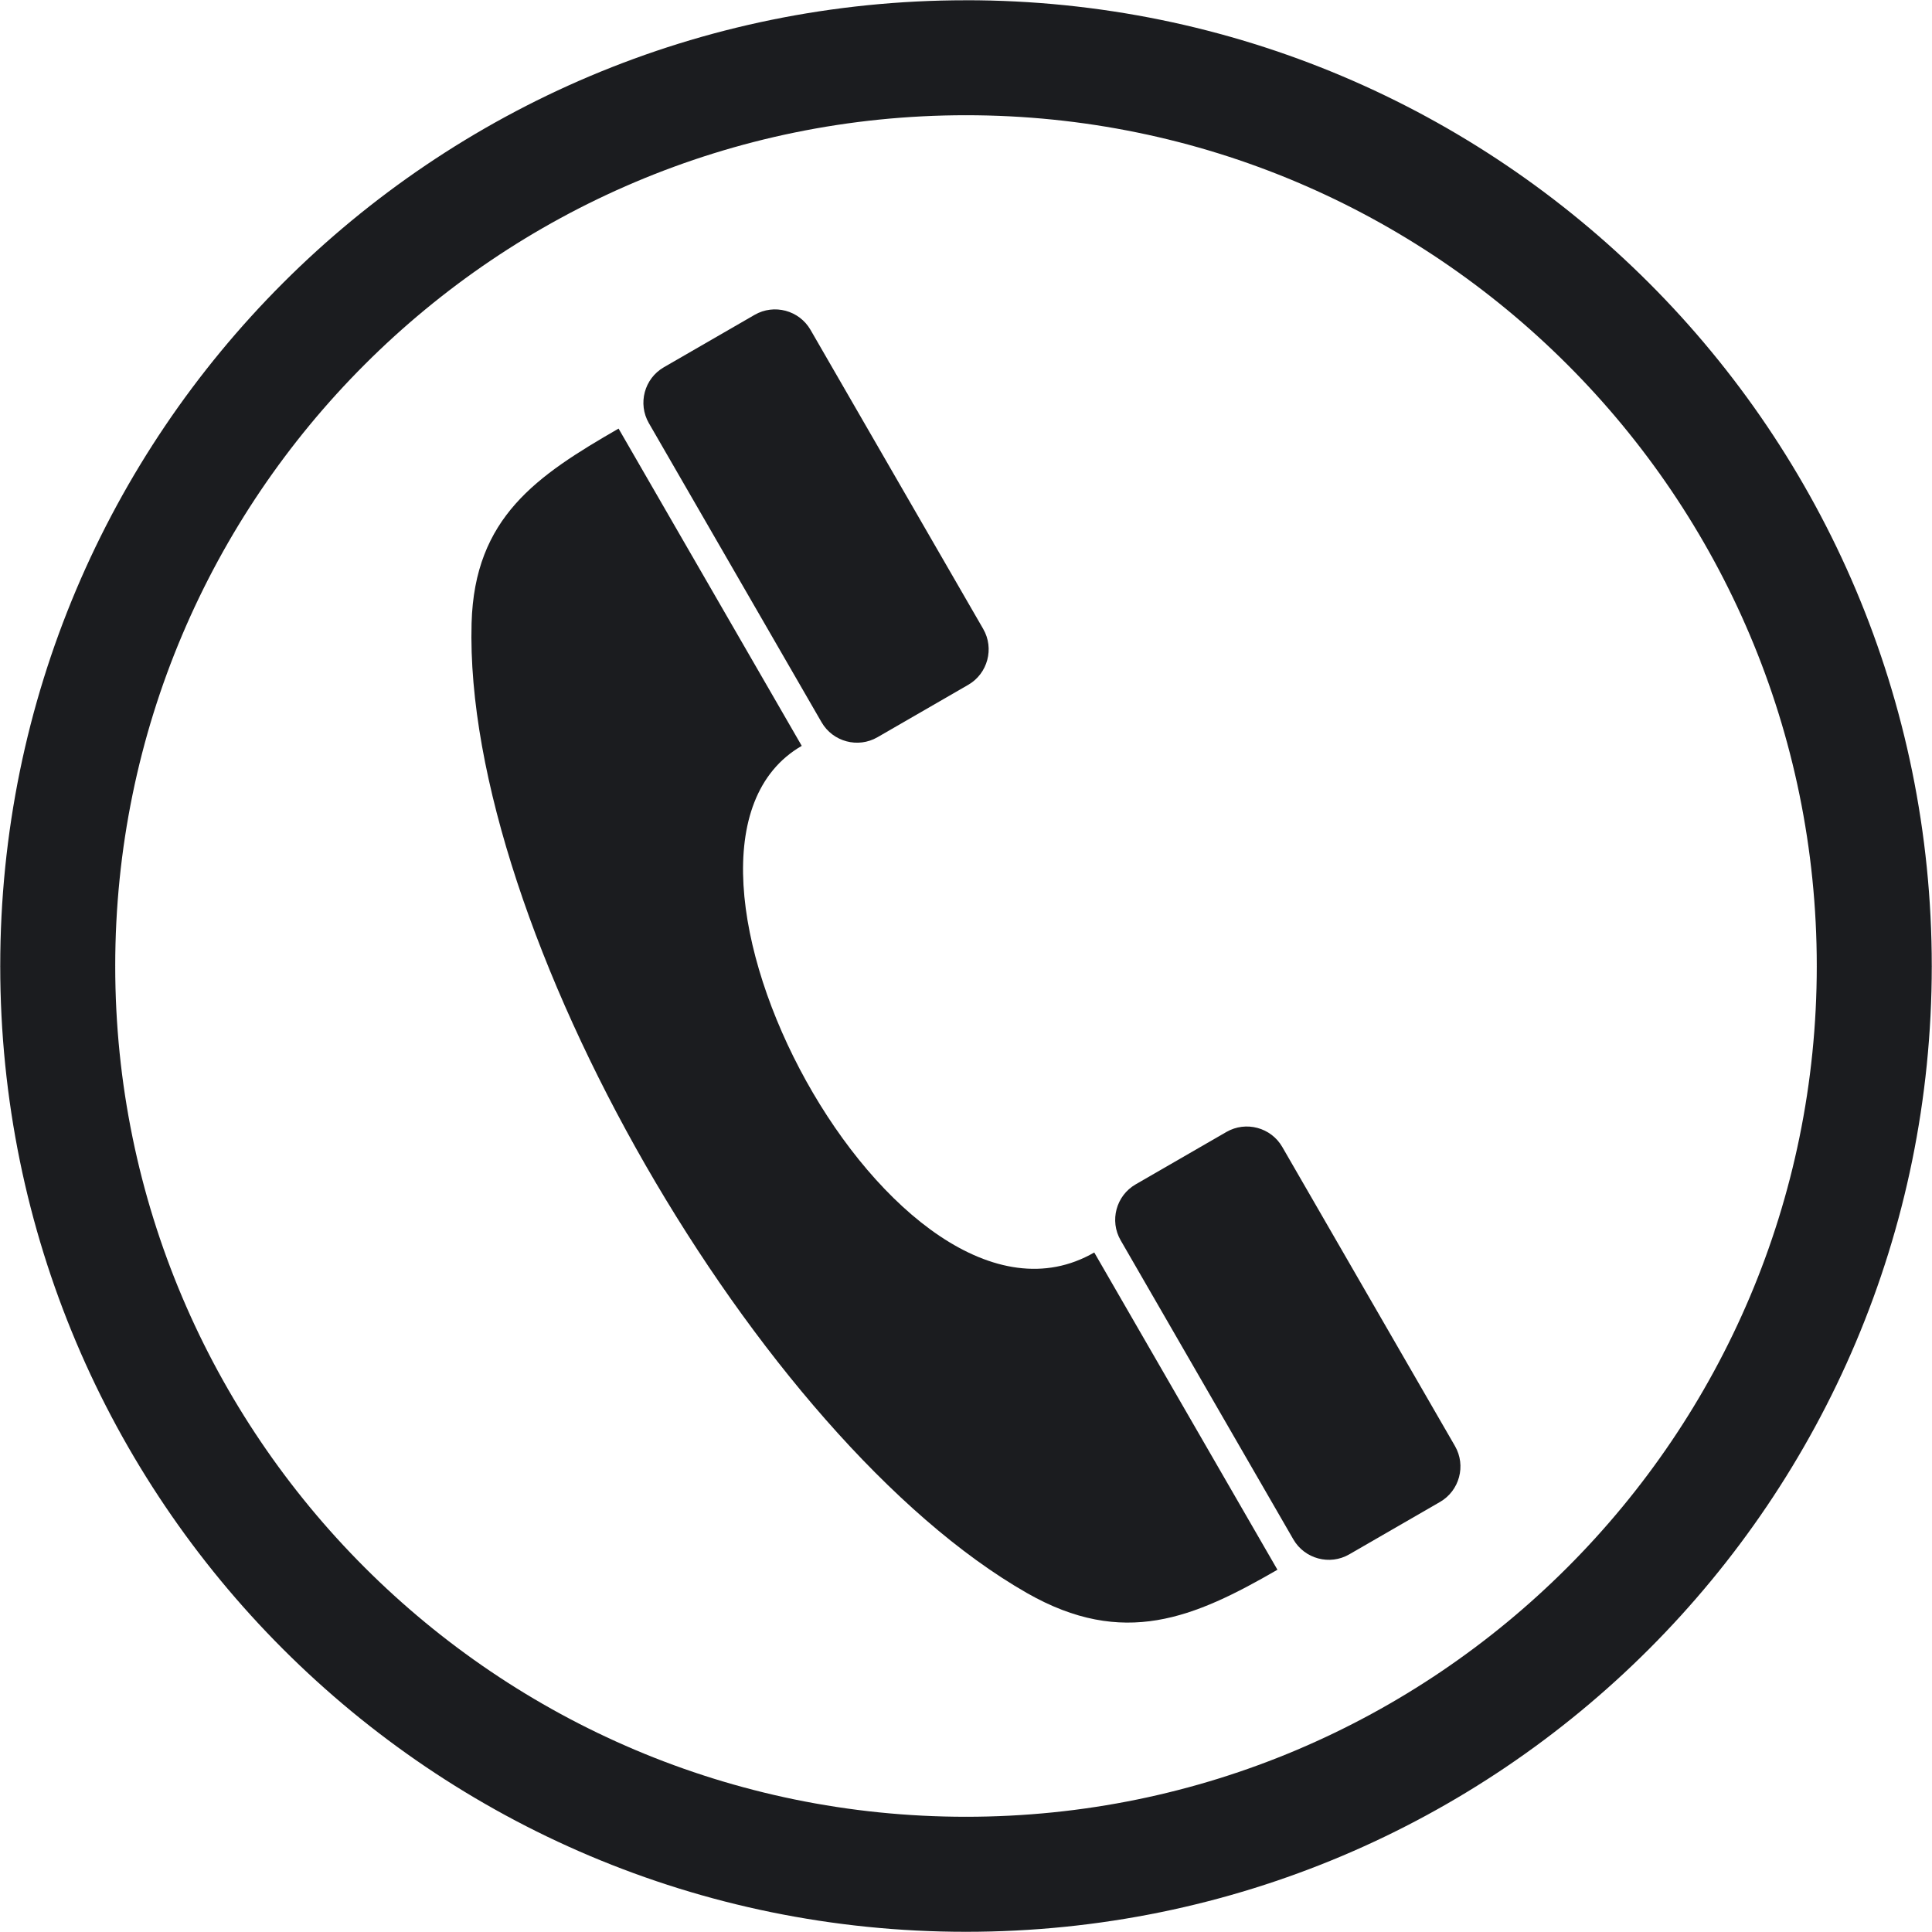
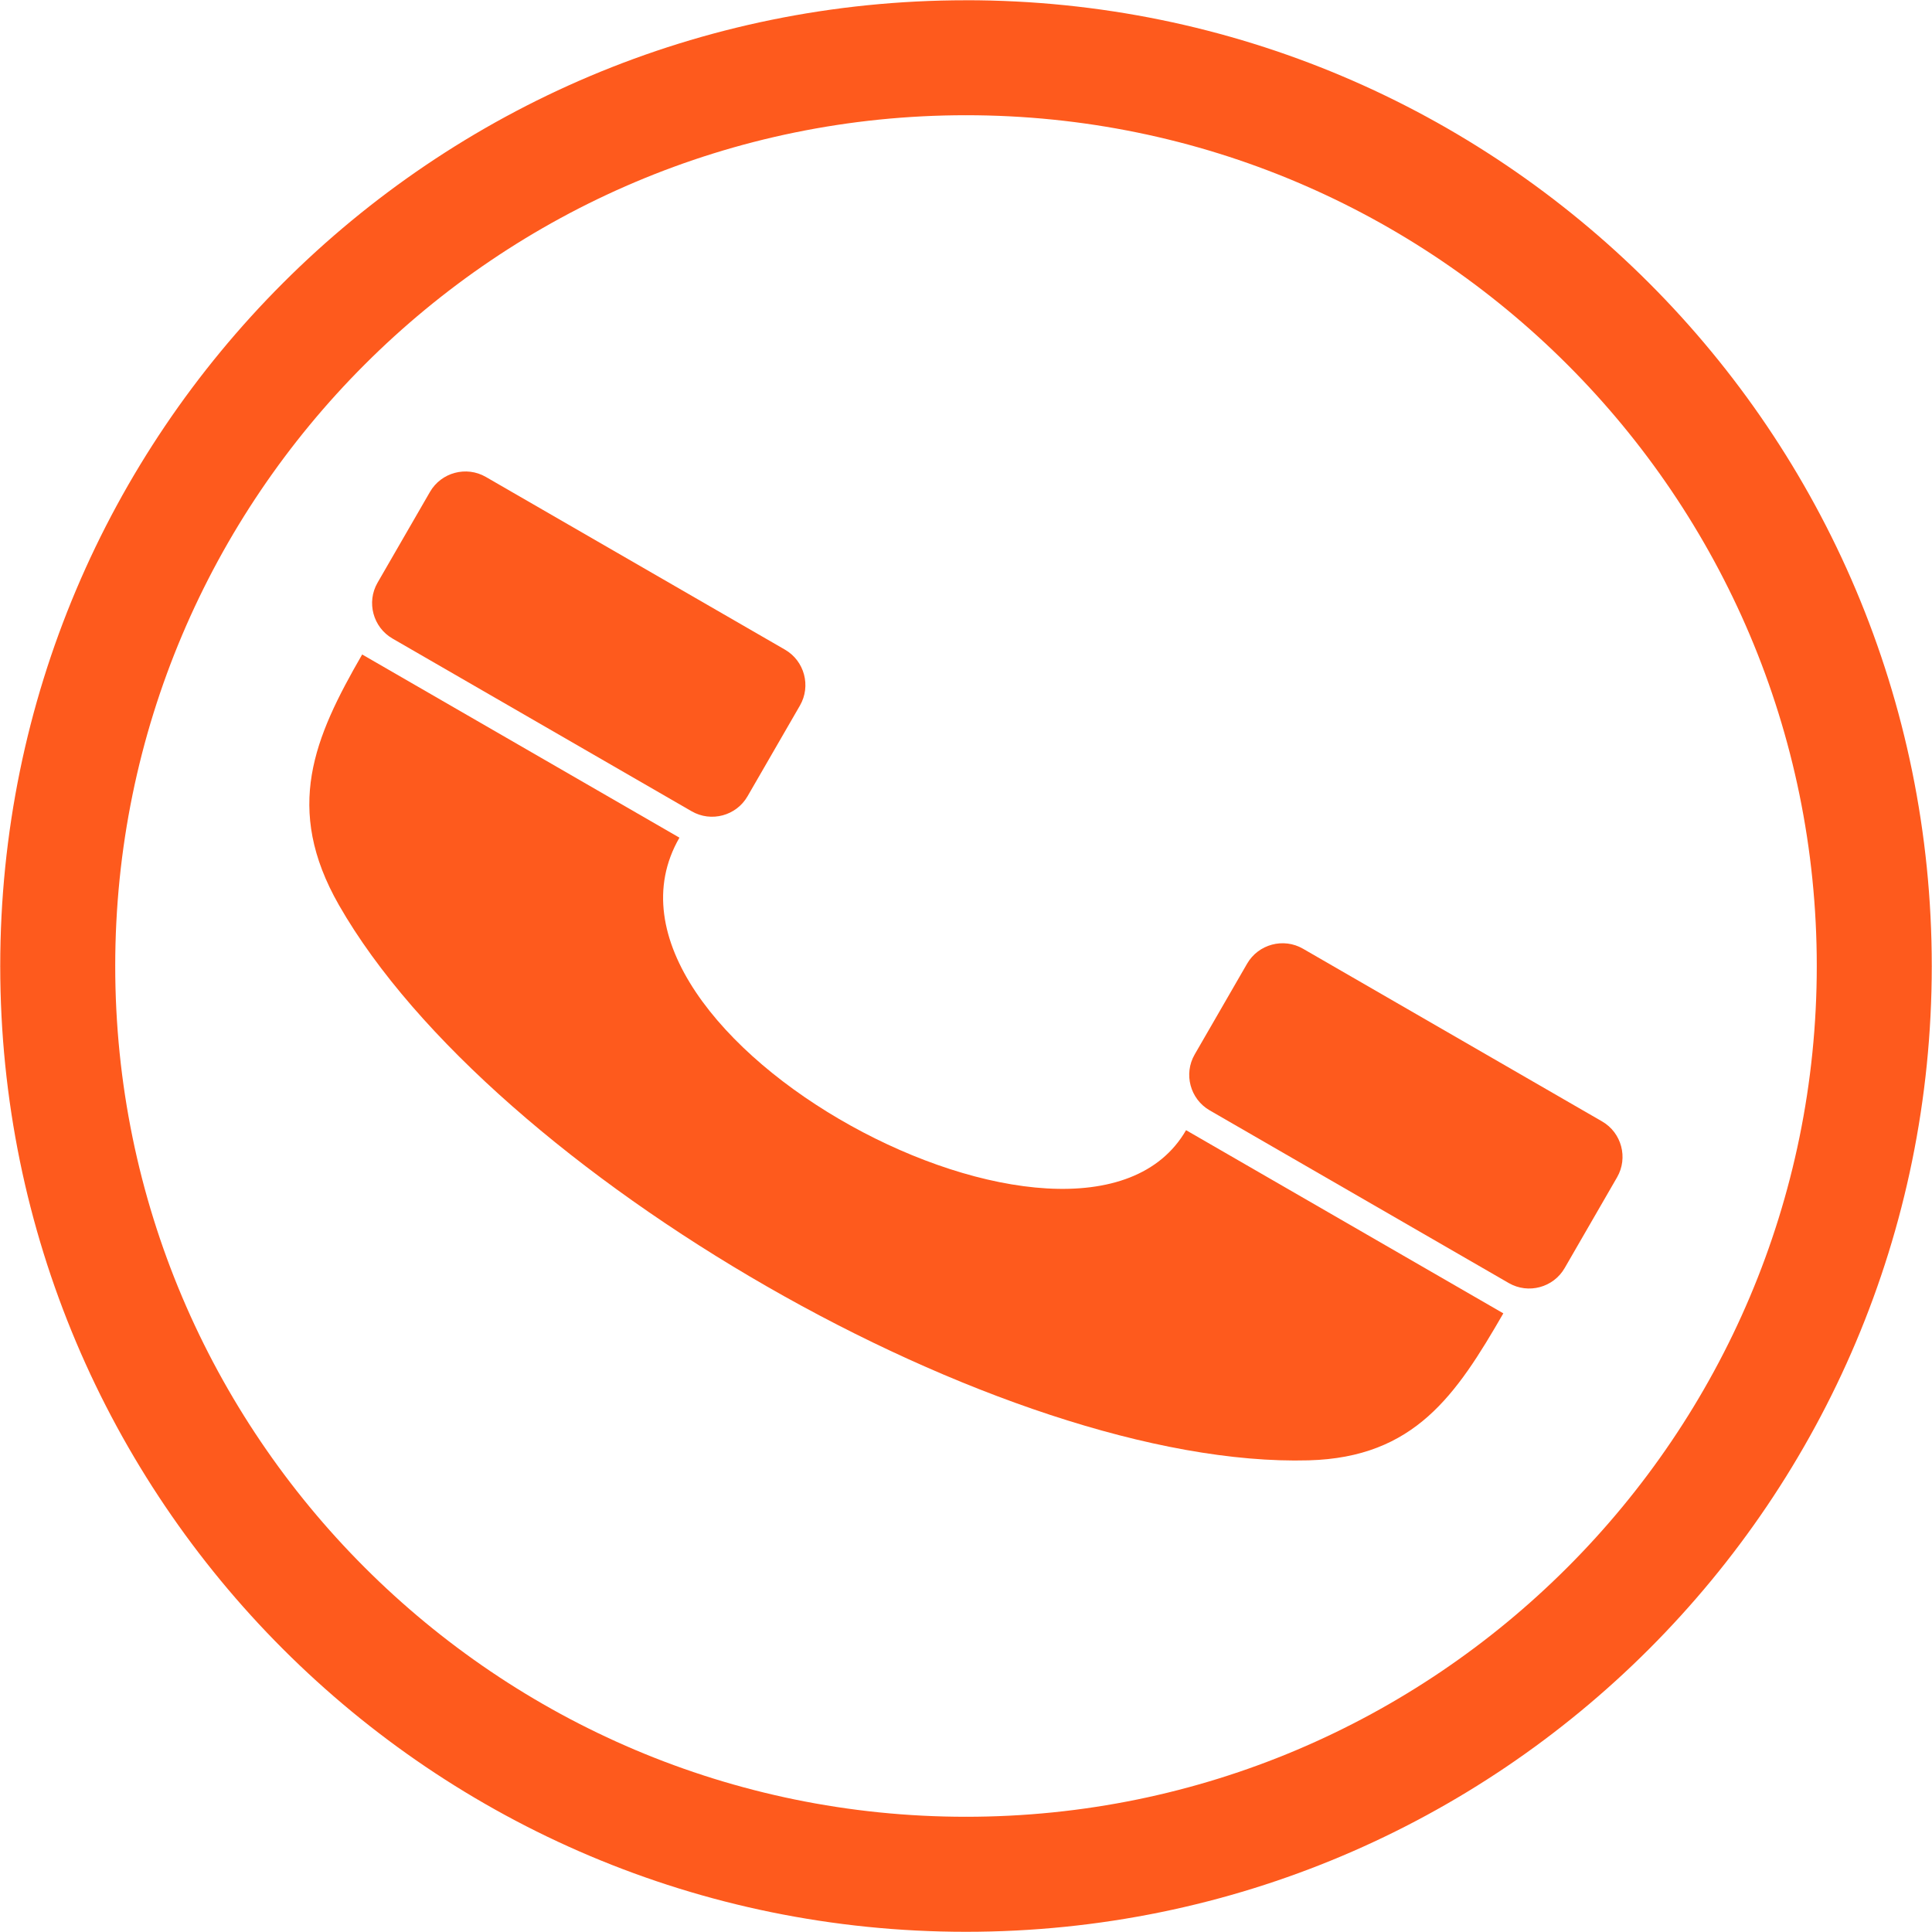
- <svg xmlns="http://www.w3.org/2000/svg" xml:space="preserve" width="30" height="30" style="shape-rendering:geometricPrecision; text-rendering:geometricPrecision; image-rendering:optimizeQuality; fill-rule:evenodd; clip-rule:evenodd" viewBox="0 0 58.282 58.282">
-   <defs>
-     <style type="text/css">
+ <svg xmlns="http://www.w3.org/2000/svg" xmlns:ns1="http://www.openswatchbook.org/uri/2009/osb" xml:space="preserve" width="24" height="24" style="shape-rendering:geometricPrecision; text-rendering:geometricPrecision; image-rendering:optimizeQuality; fill-rule:evenodd; clip-rule:evenodd" viewBox="0 0 58.282 58.282" version="1.1" id="svg14">
+   <defs id="defs4">
+     <linearGradient id="linearGradient2298" ns1:paint="solid">
+       <stop style="stop-color:#fe5a1d;stop-opacity:1;" offset="0" id="stop2296" />
+     </linearGradient>
+     <style type="text/css" id="style2">
   
    .fil0 {fill:#1B1C1F}
    .fil1 {fill:#1B1C1F;fill-rule:nonzero}
   
  </style>
  </defs>
  <g id="Layer_x0020_1">
-     <g id="_152222920">
-       <path id="_152222248" class="fil0" d="M24.186 22.5c-5.447,3.145 2.864,18.724 8.824,15.283 1.058,1.833 4.468,7.738 5.526,9.571 -2.515,1.452 -4.643,2.367 -7.559,0.701 -8.095,-4.627 -17.005,-20.054 -16.751,-29.256 0.088,-3.196 1.971,-4.448 4.434,-5.87 1.058,1.833 4.468,7.738 5.526,9.571z" />
-       <path id="_150519168" class="fil0" d="M26.47 22.24c-0.588,0.34 -1.346,0.137 -1.686,-0.452l-5.21 -9.023c-0.34,-0.589 -0.137,-1.346 0.452,-1.686l2.738 -1.581c0.589,-0.34 1.346,-0.137 1.686,0.452l5.21 9.023c0.34,0.588 0.137,1.346 -0.452,1.686l-2.738 1.581z" />
-       <path id="_226148072" class="fil0" d="M40.702 46.89c-0.588,0.34 -1.346,0.137 -1.686,-0.452l-5.21 -9.023c-0.34,-0.589 -0.137,-1.346 0.452,-1.686l2.738 -1.581c0.589,-0.34 1.346,-0.137 1.686,0.452l5.21 9.023c0.34,0.589 0.137,1.346 -0.452,1.686l-2.738 1.581z" />
+     <g id="_152222920" transform="matrix(0,-1,-1,0,58.2795,58.27949)">
+       <path id="_152222248" class="fil0" d="m 24.186,22.5 c -5.447,3.145 2.864,18.724 8.824,15.283 1.058,1.833 4.468,7.738 5.526,9.571 -2.515,1.452 -4.643,2.367 -7.559,0.701 -8.095,-4.627 -17.005,-20.054 -16.751,-29.256 0.088,-3.196 1.971,-4.448 4.434,-5.87 1.058,1.833 4.468,7.738 5.526,9.571 z" style="fill:#fe5a1d;fill-opacity:1" />
+       <path id="_150519168" class="fil0" d="m 26.47,22.24 c -0.588,0.34 -1.346,0.137 -1.686,-0.452 l -5.21,-9.023 c -0.34,-0.589 -0.137,-1.346 0.452,-1.686 l 2.738,-1.581 c 0.589,-0.34 1.346,-0.137 1.686,0.452 l 5.21,9.023 c 0.34,0.588 0.137,1.346 -0.452,1.686 l -2.738,1.581 z" style="fill:#fe5a1d;fill-opacity:1" />
+       <path id="_226148072" class="fil0" d="m 40.702,46.89 c -0.588,0.34 -1.346,0.137 -1.686,-0.452 l -5.21,-9.023 c -0.34,-0.589 -0.137,-1.346 0.452,-1.686 l 2.738,-1.581 c 0.589,-0.34 1.346,-0.137 1.686,0.452 l 5.21,9.023 c 0.34,0.589 0.137,1.346 -0.452,1.686 l -2.738,1.581 z" style="fill:#fe5a1d;fill-opacity:1" />
    </g>
-     <path class="fil1" d="M29.141 -2.84495e-015l0 0 0 0.007c8.05,0 15.335,3.26 20.605,8.53 5.269,5.269 8.529,12.554 8.529,20.604l0.007 0 0 0.001 0 0 -0.007 0c-0,8.05 -3.26,15.335 -8.53,20.605 -5.269,5.269 -12.554,8.529 -20.604,8.529l0 0.007 -0.001 0 -0 0 0 -0.007c-8.05,-0 -15.335,-3.26 -20.604,-8.53 -5.269,-5.269 -8.529,-12.554 -8.529,-20.604l-0.007 0 0 -0.001 0 -0 0.007 0c0,-8.05 3.26,-15.335 8.53,-20.604 5.269,-5.269 12.554,-8.529 20.604,-8.529l0 -0.007 0.001 0zm0 3.476l0 0.007 -0 0 -0.001 0 0 -0.007c-7.079,0 -13.494,2.875 -18.141,7.523 -4.648,4.648 -7.523,11.063 -7.523,18.142l0.007 0 0 0 0 0.001 -0.007 0c0,7.079 2.875,13.494 7.523,18.141 4.648,4.648 11.063,7.523 18.142,7.523l0 -0.007 0 0 0.001 0 0 0.007c7.079,-0 13.494,-2.875 18.141,-7.523 4.648,-4.648 7.523,-11.063 7.523,-18.142l-0.007 0 0 -0 0 -0.001 0.007 0c-0,-7.079 -2.875,-13.494 -7.523,-18.141 -4.648,-4.648 -11.063,-7.523 -18.142,-7.523z" />
+     <path class="fil1" d="M29.141 -2.84495e-015l0 0 0 0.007c8.05,0 15.335,3.26 20.605,8.53 5.269,5.269 8.529,12.554 8.529,20.604l0.007 0 0 0.001 0 0 -0.007 0c-0,8.05 -3.26,15.335 -8.53,20.605 -5.269,5.269 -12.554,8.529 -20.604,8.529l0 0.007 -0.001 0 -0 0 0 -0.007c-8.05,-0 -15.335,-3.26 -20.604,-8.53 -5.269,-5.269 -8.529,-12.554 -8.529,-20.604l-0.007 0 0 -0.001 0 -0 0.007 0c0,-8.05 3.26,-15.335 8.53,-20.604 5.269,-5.269 12.554,-8.529 20.604,-8.529l0 -0.007 0.001 0zm0 3.476l0 0.007 -0 0 -0.001 0 0 -0.007c-7.079,0 -13.494,2.875 -18.141,7.523 -4.648,4.648 -7.523,11.063 -7.523,18.142l0.007 0 0 0 0 0.001 -0.007 0c0,7.079 2.875,13.494 7.523,18.141 4.648,4.648 11.063,7.523 18.142,7.523l0 -0.007 0 0 0.001 0 0 0.007c7.079,-0 13.494,-2.875 18.141,-7.523 4.648,-4.648 7.523,-11.063 7.523,-18.142l-0.007 0 0 -0 0 -0.001 0.007 0c-0,-7.079 -2.875,-13.494 -7.523,-18.141 -4.648,-4.648 -11.063,-7.523 -18.142,-7.523z" id="path11" style="fill:#fe5a1d;fill-opacity:1" />
  </g>
</svg>
